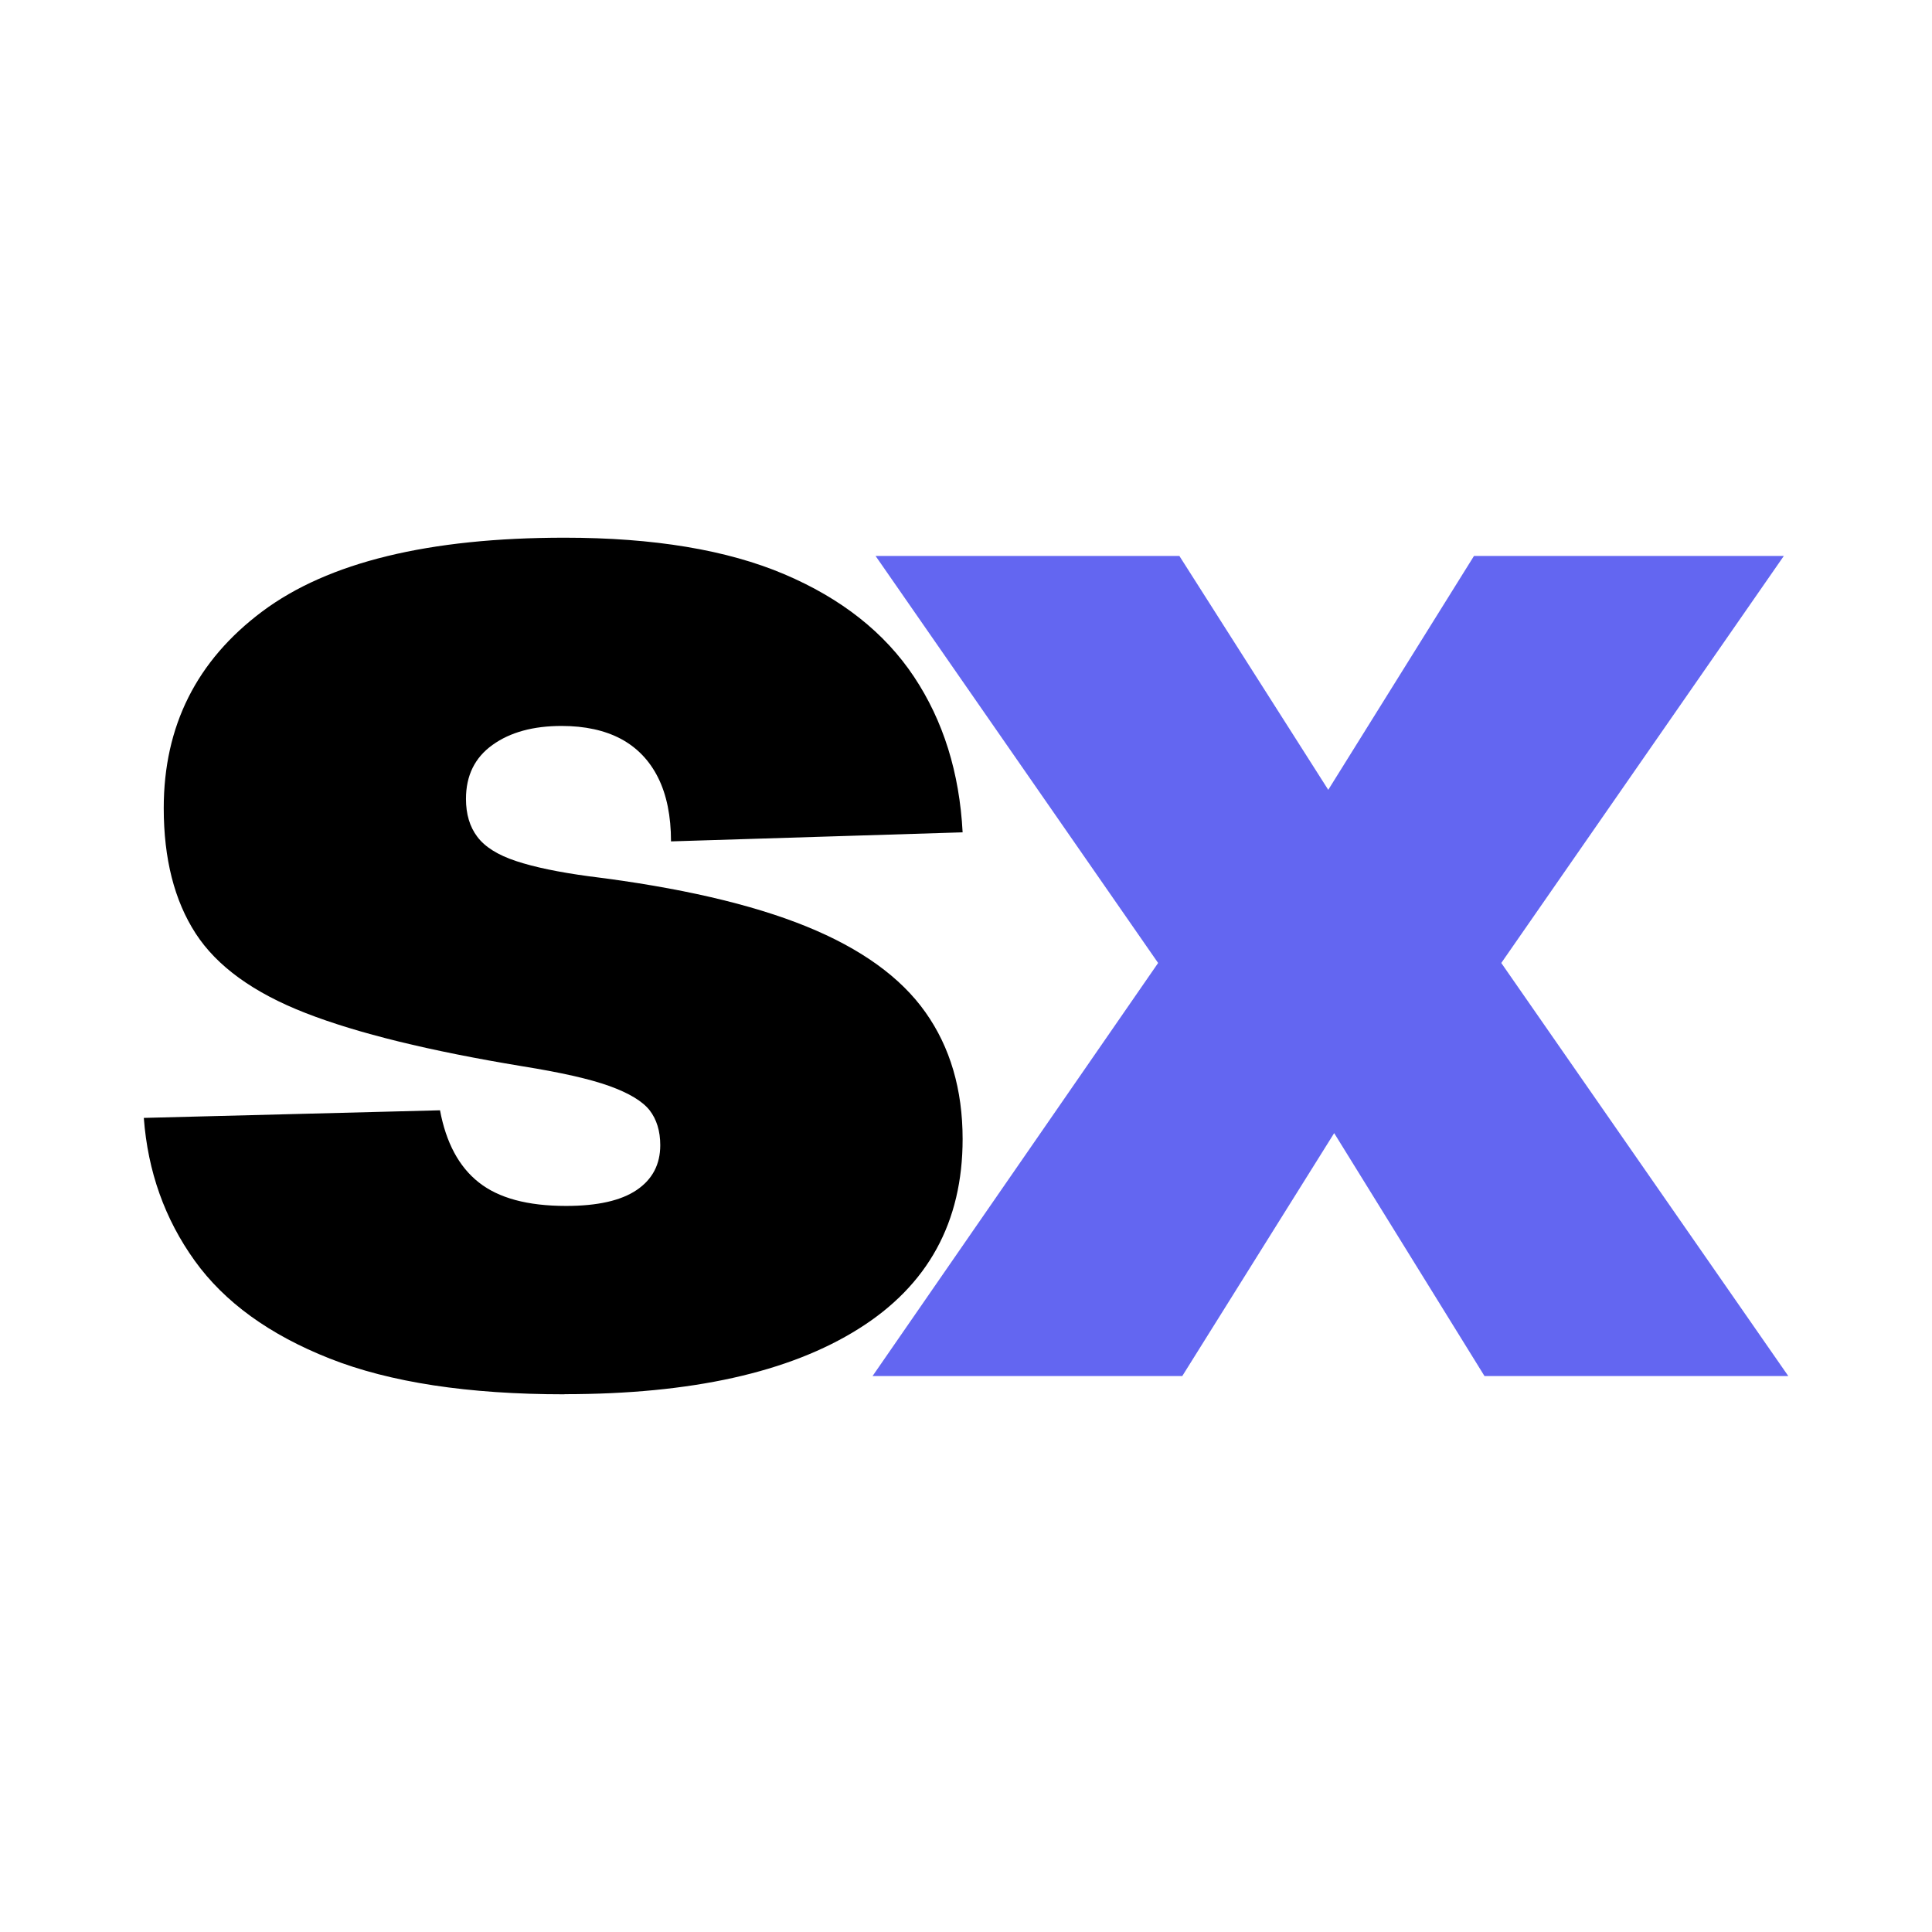
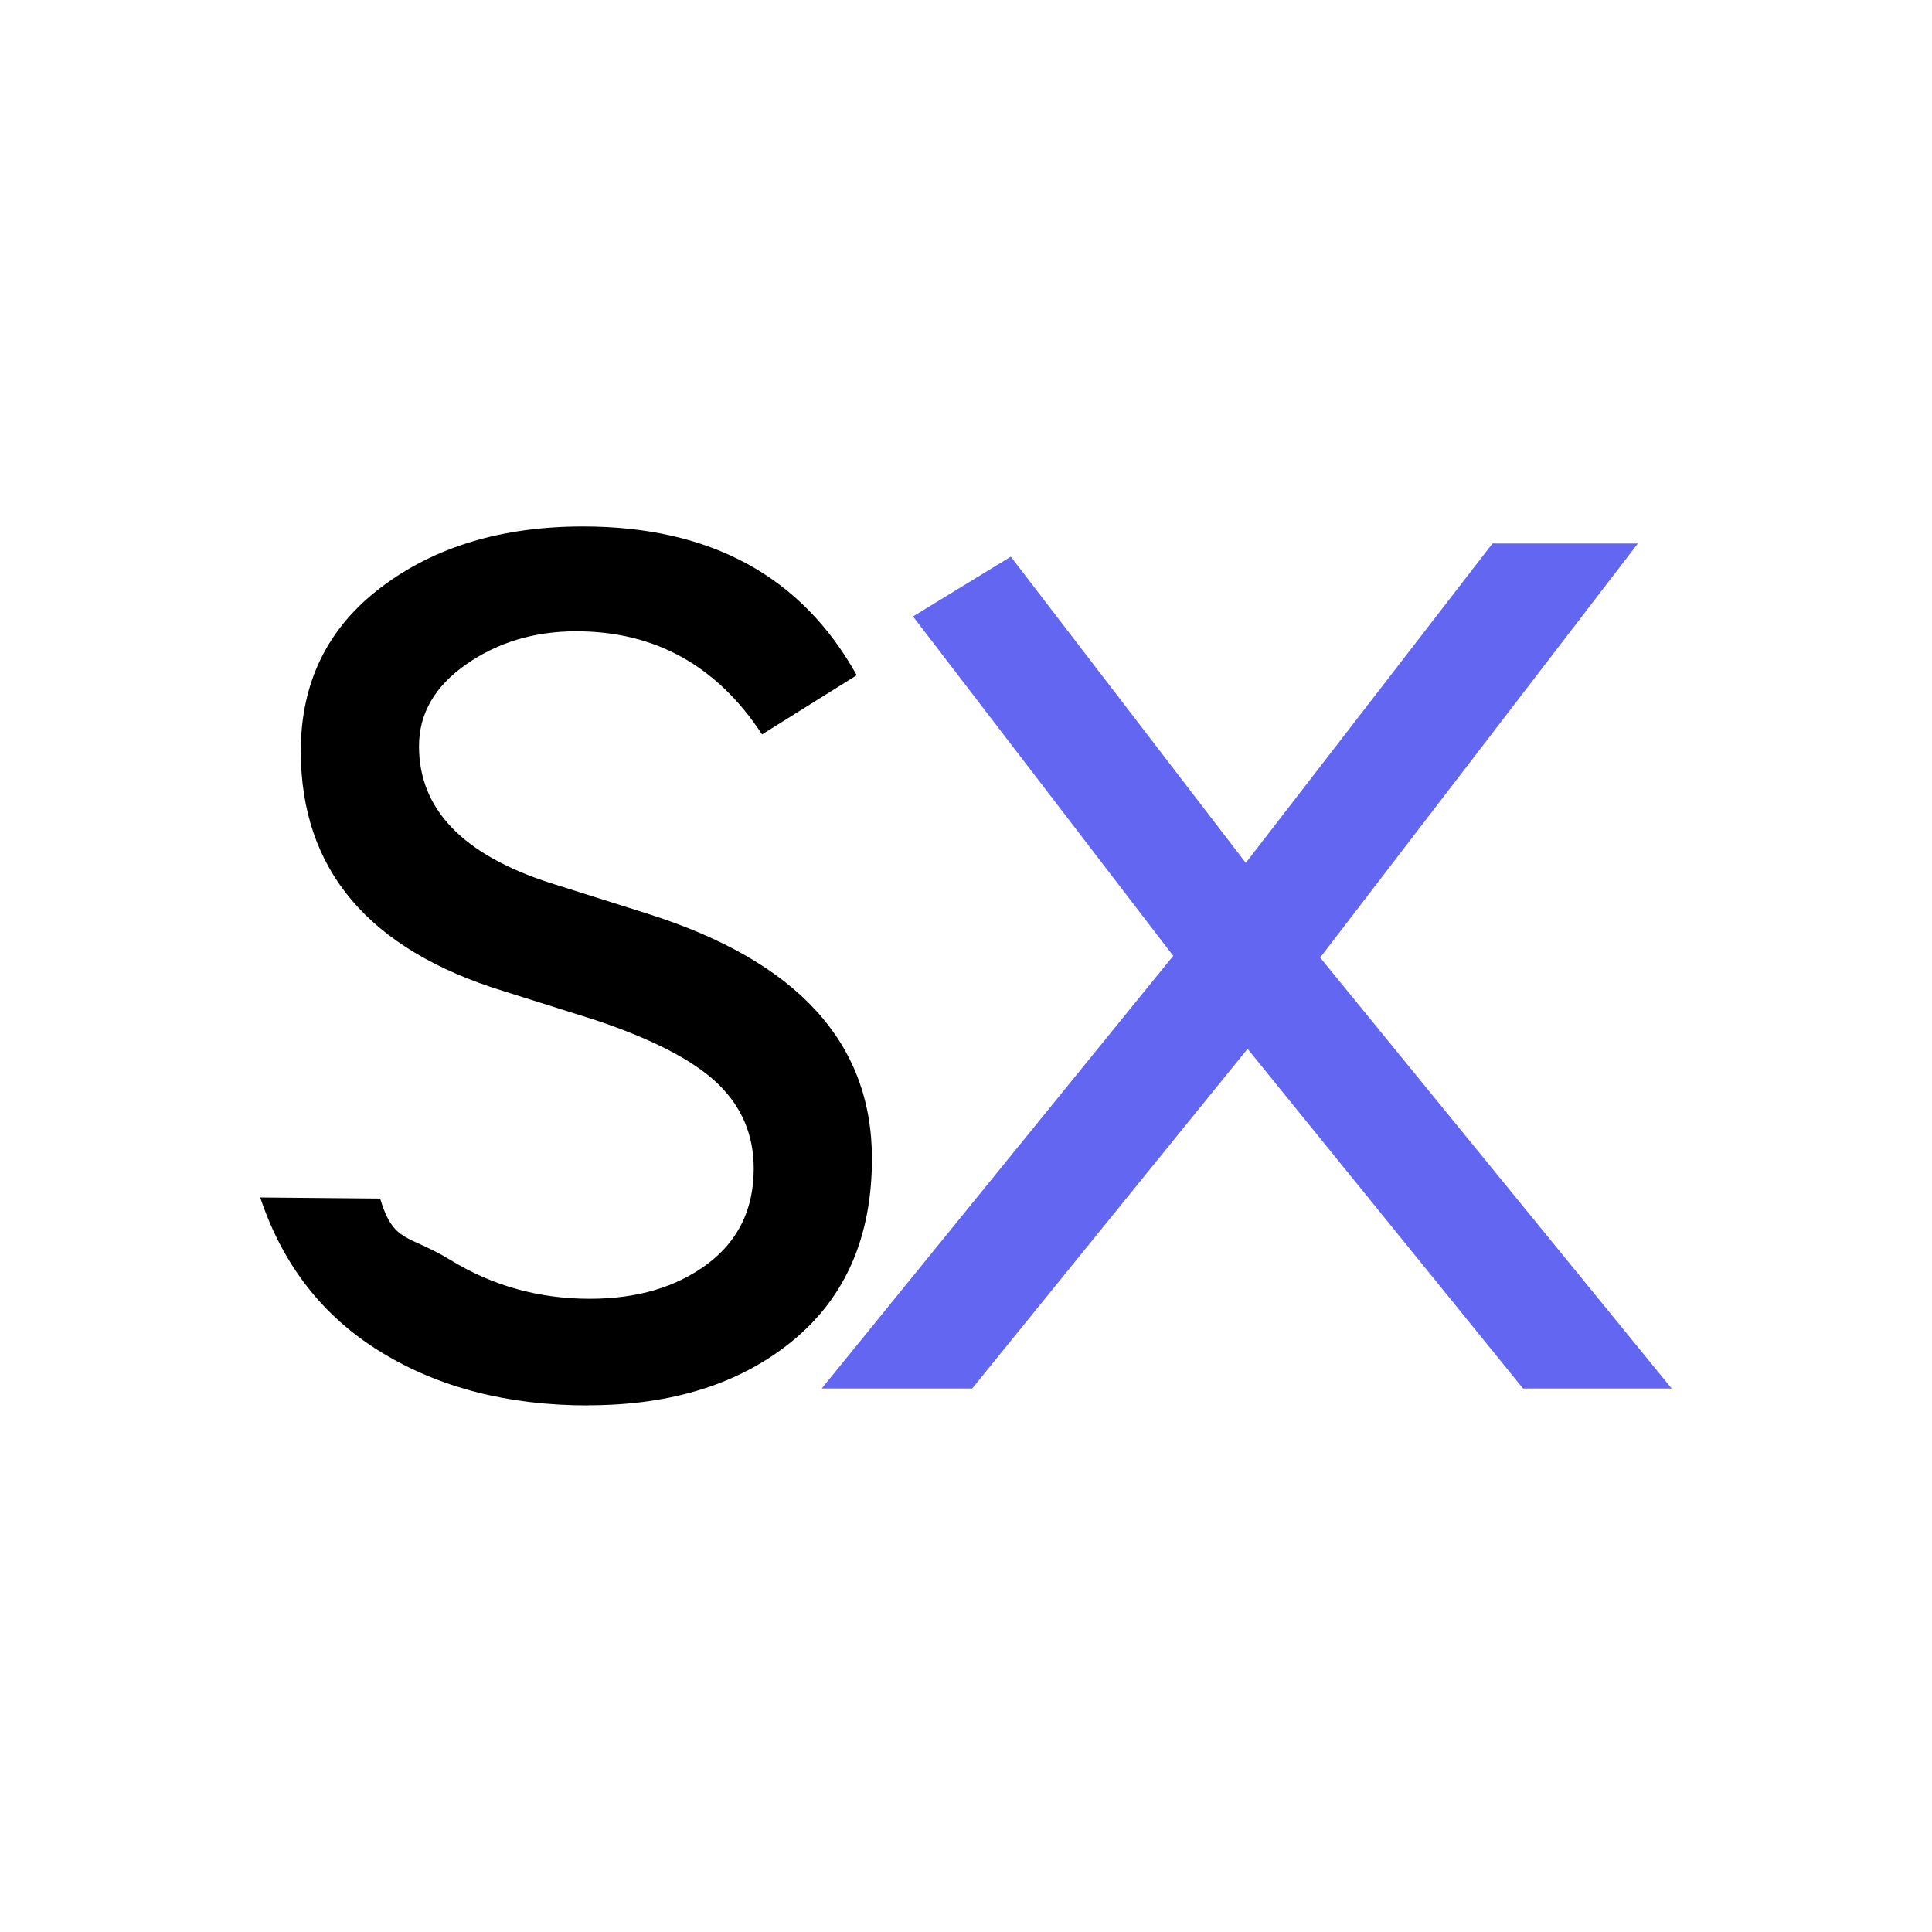
<svg xmlns="http://www.w3.org/2000/svg" id="b" viewBox="0 0 160 160">
  <g id="c">
+     <path d="M48.7,116.39c-6.63,0-12.34-1.47-17.14-4.41-4.81-2.94-8.14-7.21-10.01-12.81l9.93.09c1.12,3.73,2.31,2.94,5.81,5.08,3.5,2.15,7.35,3.22,11.55,3.22,3.92,0,7.16-.96,9.73-2.87,2.56-1.91,3.85-4.55,3.85-7.91,0-2.8-1-5.15-3.01-7.07-2.01-1.91-5.39-3.66-10.15-5.25l-7.56-2.38c-11.2-3.45-16.79-10.08-16.79-19.87,0-5.69,2.22-10.22,6.65-13.57,4.43-3.36,10.01-5.04,16.72-5.04,10.54,0,18.1,4.11,22.67,12.32l-7.84,4.9c-3.73-5.69-8.86-8.54-15.39-8.54-3.45,0-6.49.91-9.1,2.73s-3.92,4.08-3.92,6.79c0,5.23,3.64,9,10.92,11.34l7.98,2.52c12.41,3.92,18.61,10.68,18.61,20.29,0,6.44-2.17,11.45-6.51,15.04-4.34,3.59-10.01,5.39-17,5.39Z" />
+     <path d="M126.13,114.99l-22.81-28.13-22.81,28.13h-12.46l29.11-35.83-21.55-28.11,8.1-4.95,19.46,25.36,20.43-26.45h12.04l-26.31,34.29,29.11,35.69h-12.32Z" style="fill:#6366f1;" />
    <rect width="160" height="160" style="fill:none;" />
-     <path d="M46.74,115.47c-7.97,0-14.44-.99-19.43-2.96-4.99-1.97-8.72-4.67-11.19-8.11-2.47-3.44-3.88-7.38-4.21-11.82l24.53-.63c.5,2.68,1.57,4.68,3.21,5.97,1.64,1.3,4.04,1.95,7.23,1.95,2.6,0,4.55-.44,5.85-1.32,1.3-.88,1.95-2.12,1.95-3.71,0-1.17-.3-2.14-.88-2.89-.59-.75-1.7-1.42-3.33-2.01-1.64-.59-4.05-1.13-7.23-1.64-7.63-1.26-13.61-2.72-17.92-4.4-4.32-1.68-7.36-3.88-9.12-6.6-1.76-2.72-2.64-6.18-2.64-10.38,0-6.79,2.72-12.22,8.17-16.29,5.45-4.07,13.79-6.1,25.03-6.1,7.38,0,13.44,1.01,18.18,3.02,4.74,2.01,8.32,4.84,10.75,8.49,2.43,3.65,3.77,7.95,4.03,12.89l-24.15.75c0-2.09-.36-3.86-1.07-5.28-.71-1.42-1.74-2.49-3.08-3.21-1.34-.71-2.98-1.07-4.91-1.07-2.35,0-4.26.52-5.72,1.57-1.47,1.05-2.2,2.54-2.2,4.47,0,1.26.31,2.31.94,3.14.63.84,1.7,1.51,3.21,2.01,1.51.5,3.52.92,6.04,1.26,7.46.92,13.46,2.31,17.99,4.15,4.53,1.84,7.82,4.21,9.87,7.11,2.05,2.89,3.08,6.4,3.08,10.5,0,6.88-2.87,12.12-8.62,15.72-5.74,3.61-13.86,5.41-24.34,5.41Z" />
-     <path d="M72.26,113.96l23.65-34.21-23.4-33.71h25.16l12.33,19.37,12.07-19.37h25.66l-23.4,33.71,23.77,34.21h-25.16l-12.45-20.12-12.58,20.12h-25.66Z" style="fill:#6366f1;" />
  </g>
</svg>
